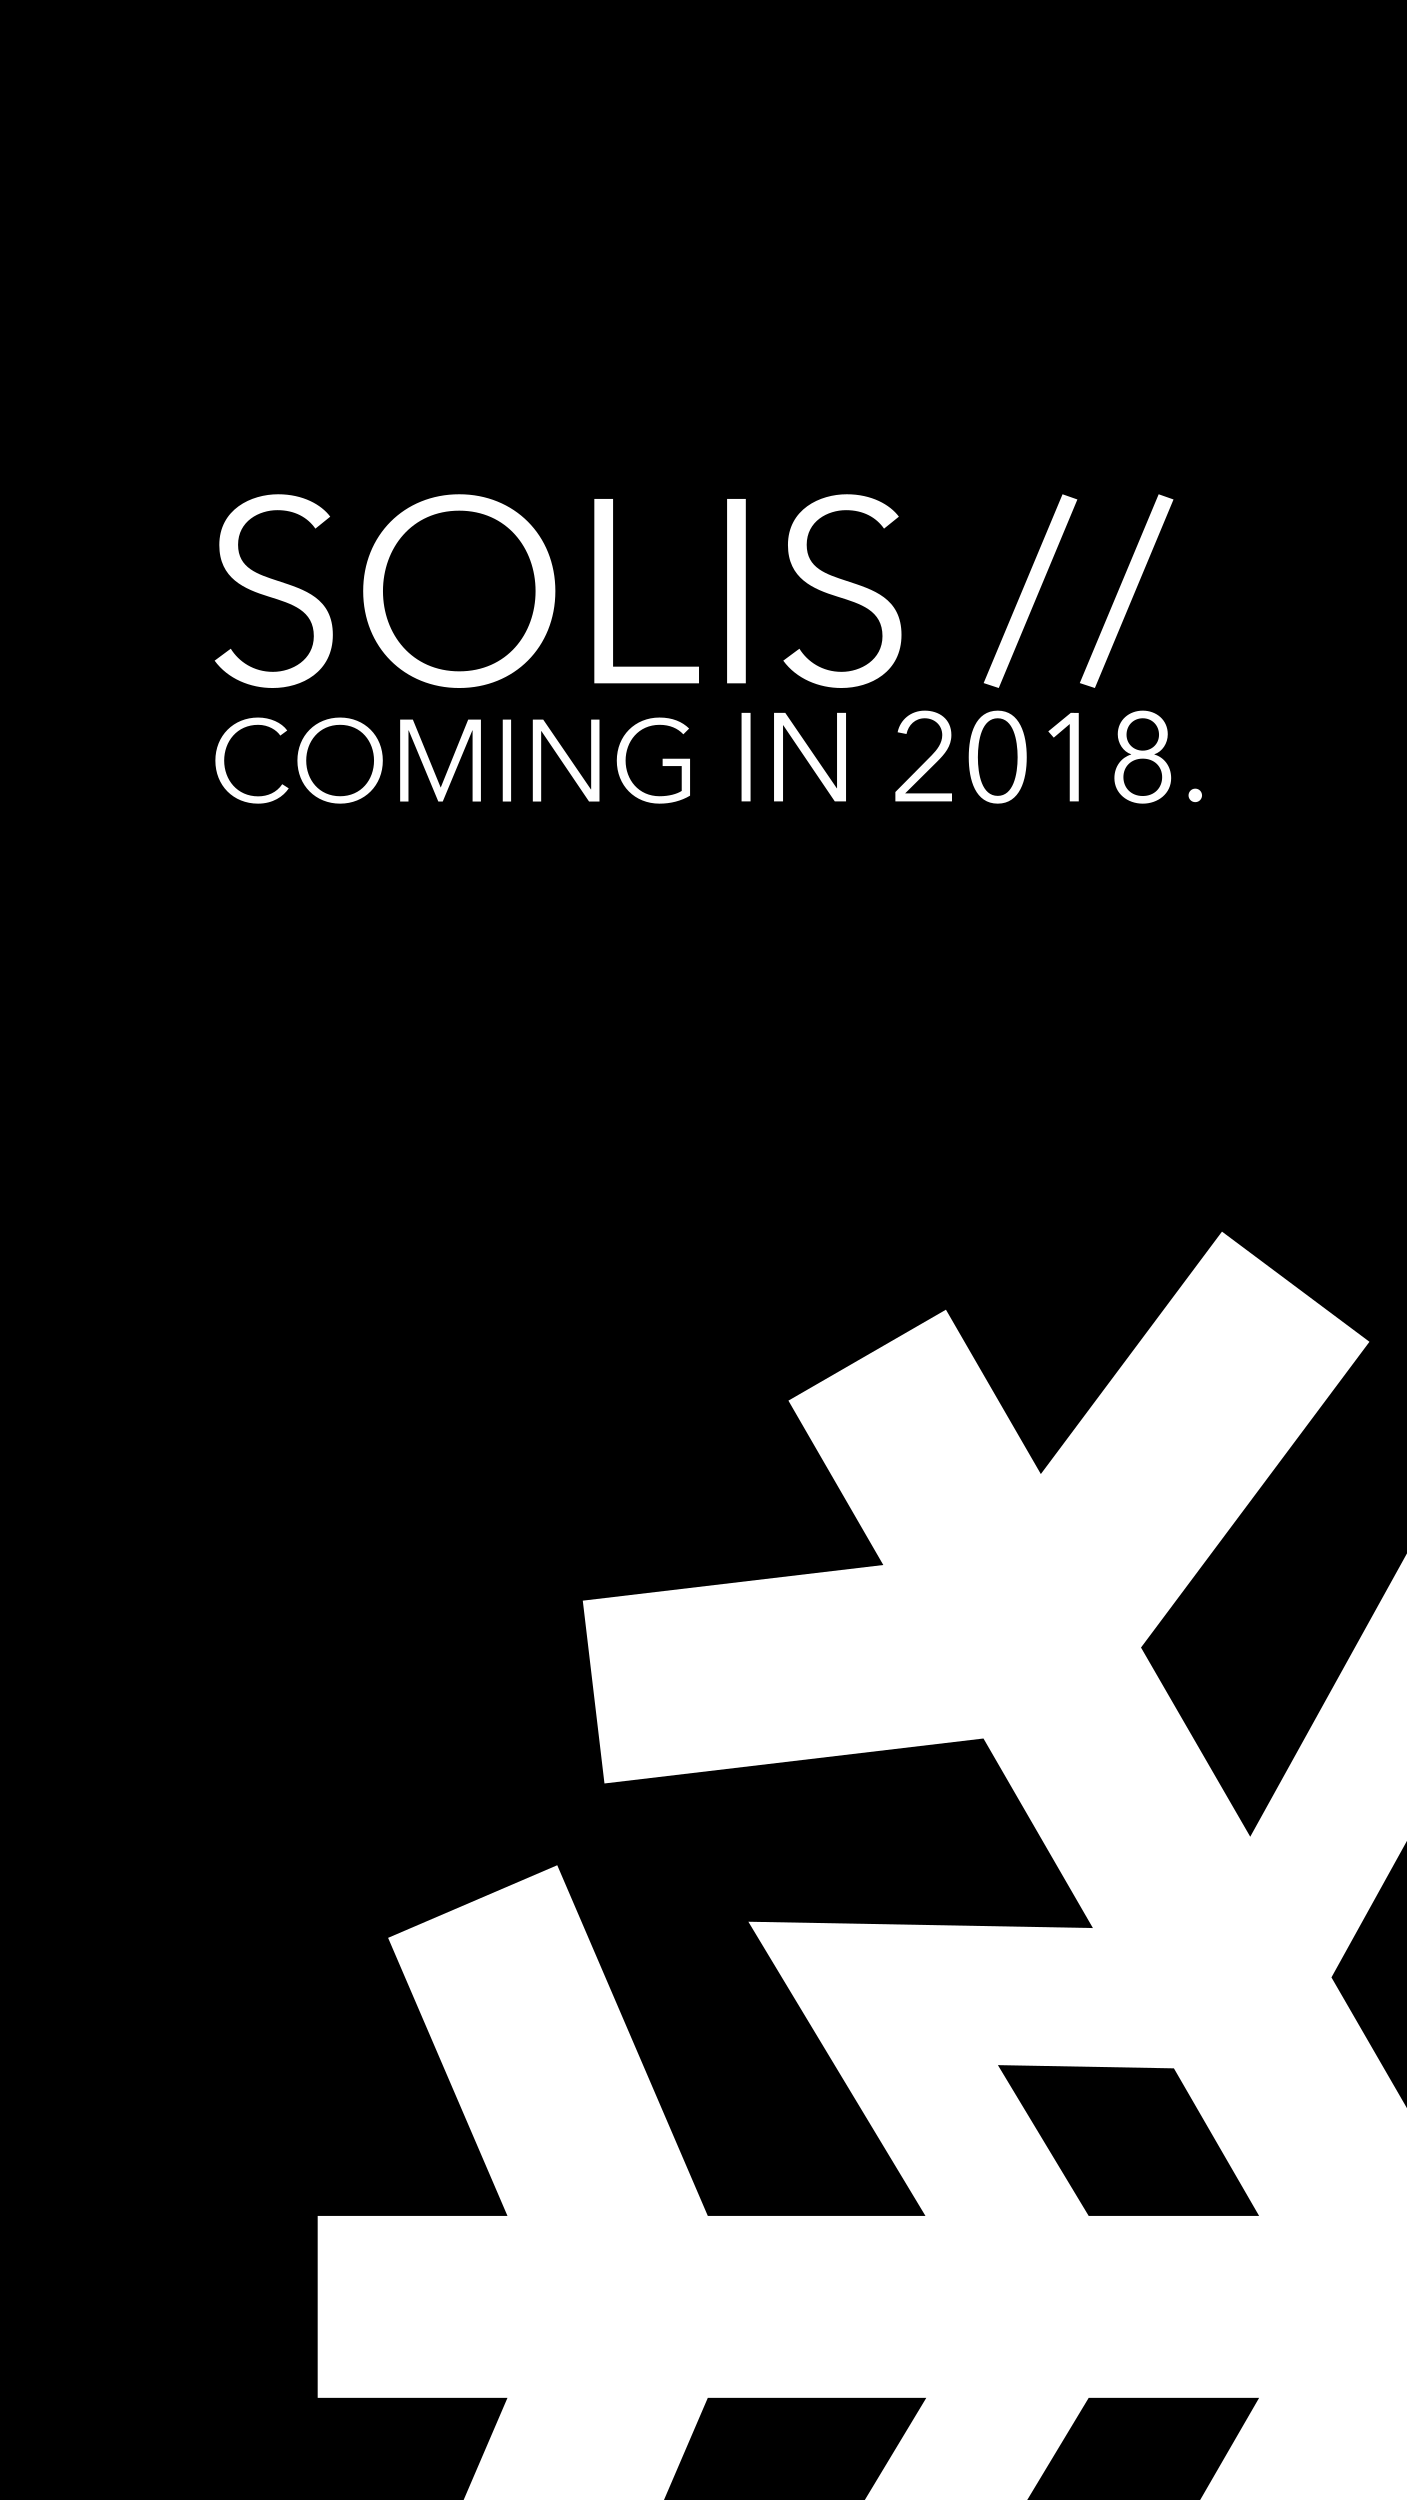
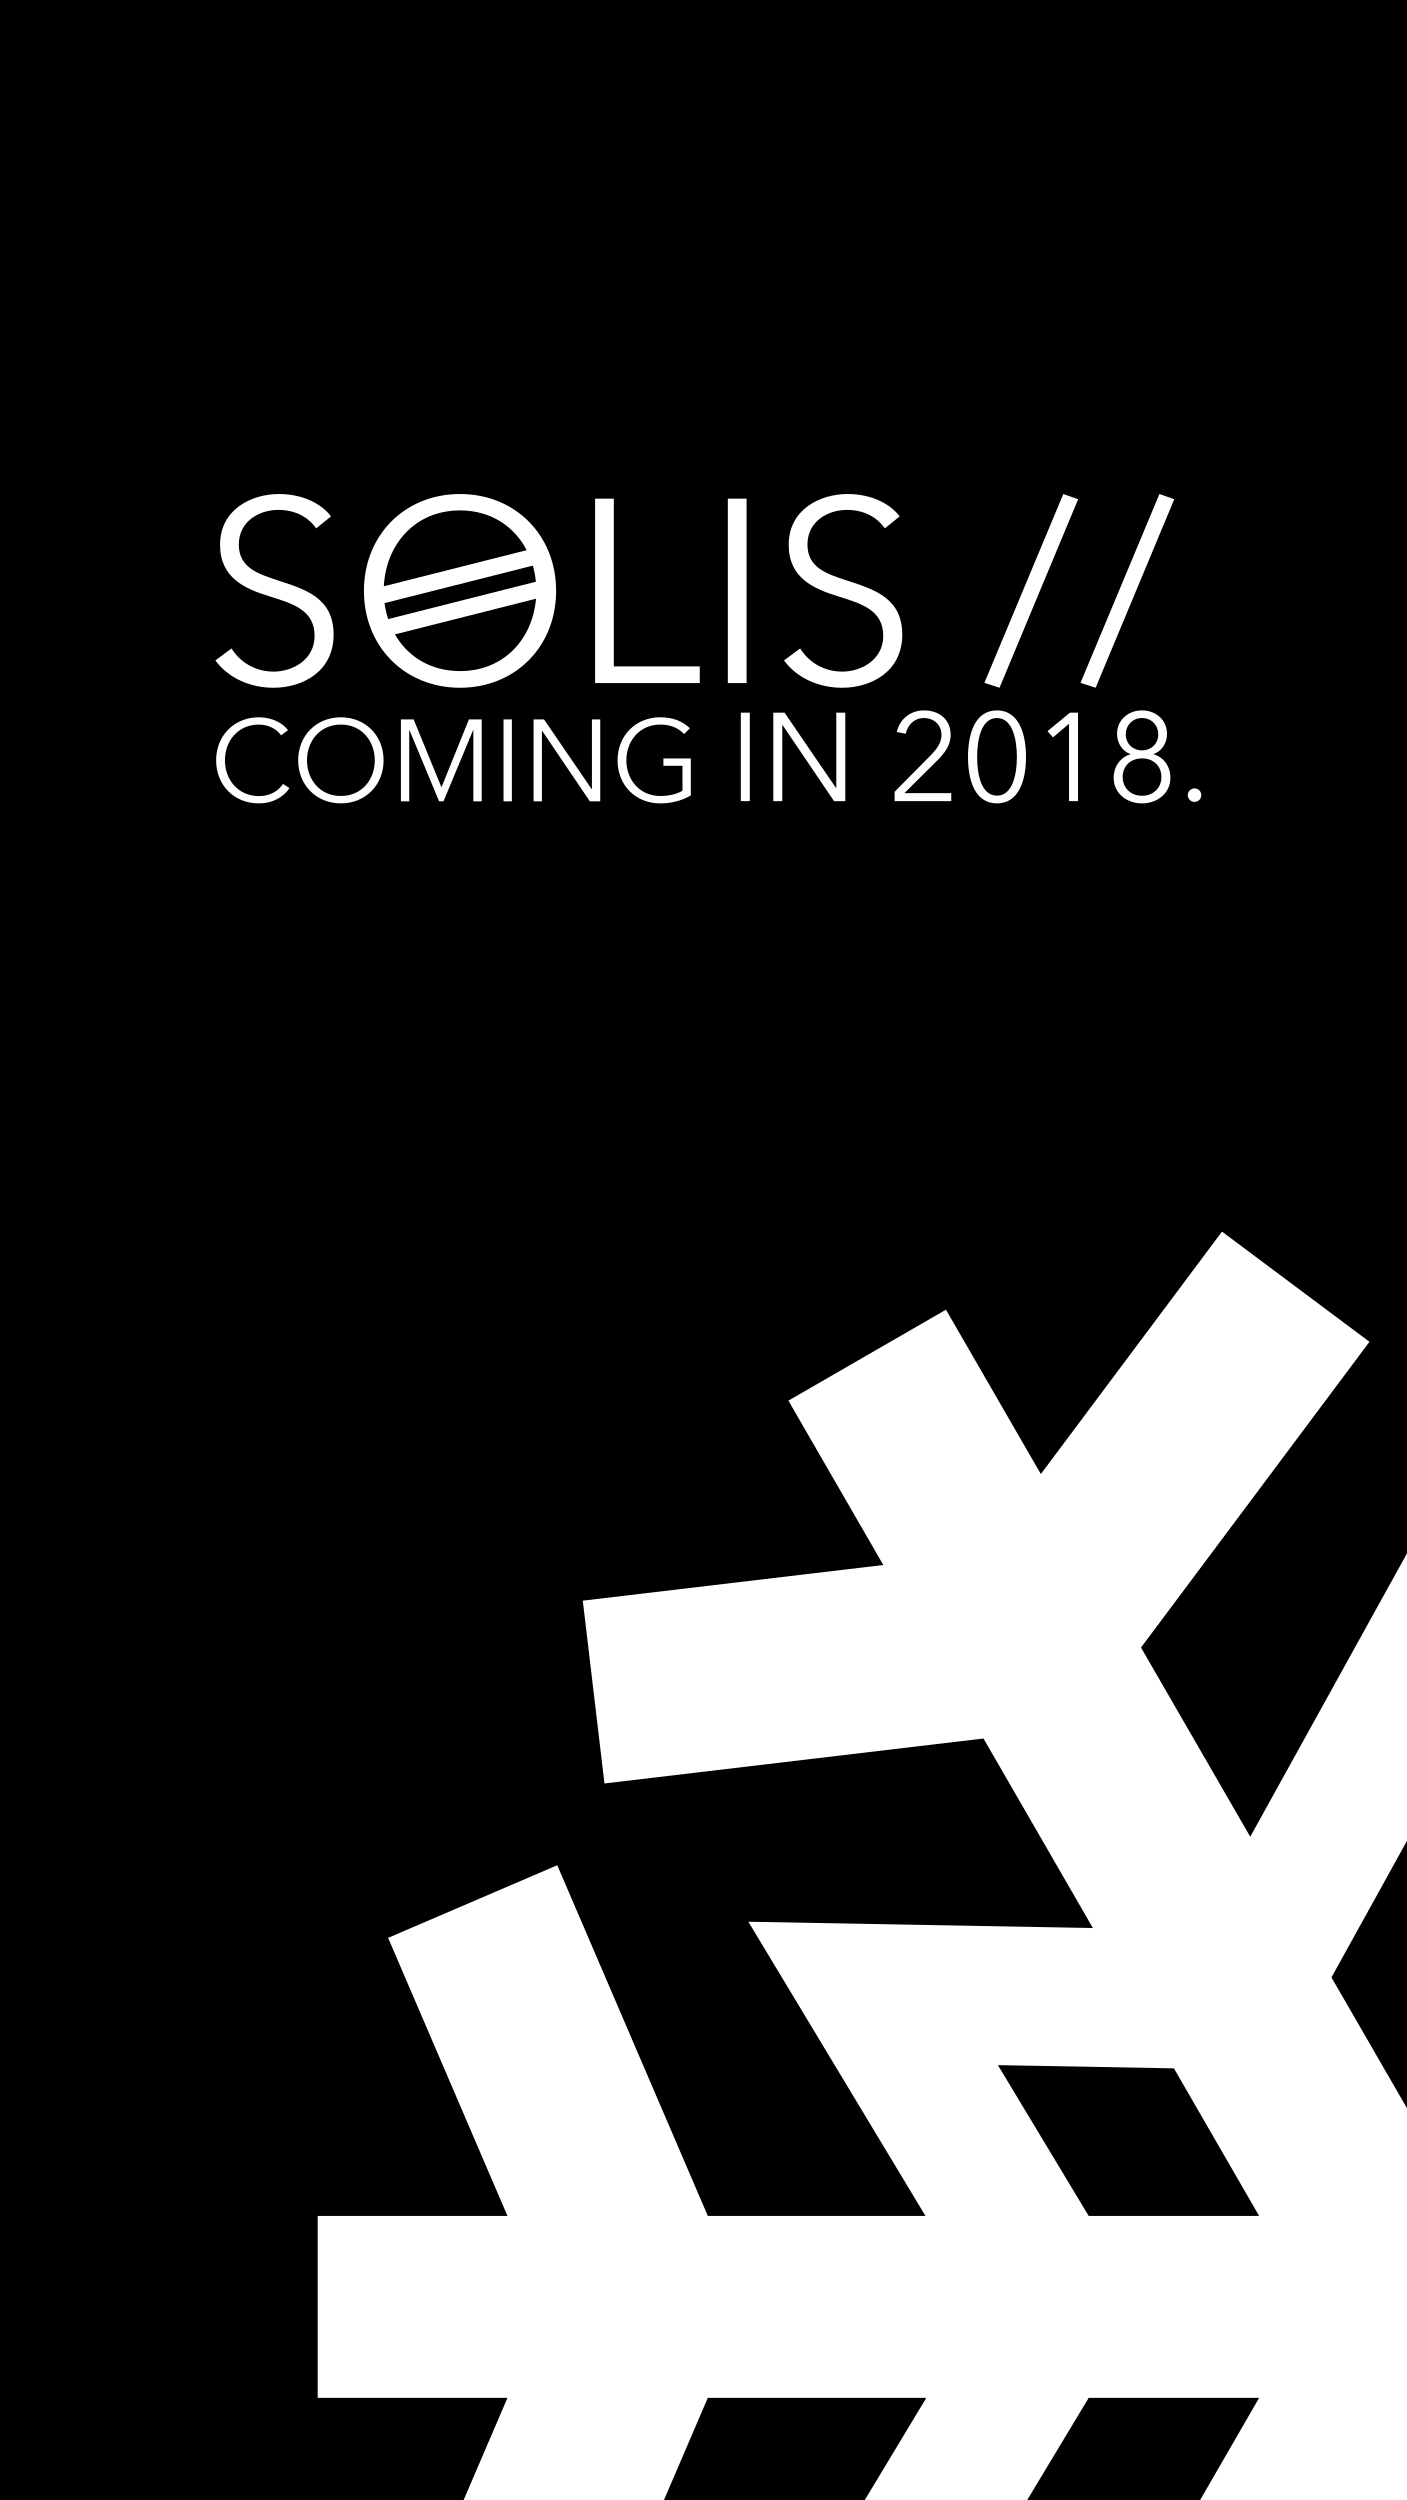
<svg xmlns="http://www.w3.org/2000/svg" viewBox="0 0 2160 3840" height="3840" width="2160" id="svg3803" version="1.1">
  <defs id="defs3807" />
  <rect style="opacity:1;fill:#000000;fill-opacity:1;stroke:none;stroke-width:70;stroke-miterlimit:4;stroke-dasharray:none" id="rect4787" width="2176" height="3840" x="0" y="0" />
  <path id="rect3815" d="m 1876.976,1891.757 -278.24,372.388 -145.763,-252.466 -241.966,139.698 145.762,252.467 -461.619,54.77 33.315,280.789 582.16,-69.072 168.105,291.165 -529.246,-9.7 272.068,451.904 h -334.334 L 855.954,2864.997 596.125,2976.54 779.505,3403.7 H 487.978 v 279.397 h 291.523 l -183.376,427.157 259.829,111.543 231.261,-538.7 h 335.61 l -273.341,454.02 528.01,-9.678 -166.869,289.023 -582.16,-69.072 -33.315,280.789 461.619,54.772 -145.762,252.468 241.966,139.695 145.76,-252.464 278.243,372.388 226.513,-169.246 -350.899,-469.63 167.187,-289.577 256.223,463.19 256.224,-463.19 167.188,289.574 -350.899,469.633 226.511,169.246 278.243,-372.388 145.762,252.464 241.966,-139.695 -145.763,-252.468 461.619,-54.772 -33.315,-280.789 -582.16,69.072 -166.867,-289.023 528.008,9.678 -273.341,-454.02 h 335.61 l 231.261,538.7 259.829,-111.543 -183.376,-427.157 h 291.523 v -279.397 h -291.527 l 183.38,-427.16 -259.829,-111.543 -231.264,538.703 h -334.334 l 272.068,-451.904 -529.244,9.7 168.105,-291.165 582.158,69.072 33.315,-280.789 -461.619,-54.77 145.763,-252.467 -241.966,-139.698 -145.762,252.466 -278.243,-372.388 -226.511,169.246 350.897,469.629 -167.787,290.614 L 2176,2359.137 1920.377,2821.245 1752.59,2530.632 2103.49,2061.003 Z M 2176,2800.668 2306.891,3037.289 2176,3264 2045.11,3037.289 Z m -643.222,371.364 270.365,4.955 130.893,226.713 h -261.782 z m 1286.444,0 -139.476,231.668 h -261.779 l 130.893,-226.713 z m -1146.97,511.065 h 261.784 l -130.891,226.709 -270.367,4.955 z m 745.715,0 h 261.781 l 139.474,231.665 -270.365,-4.955 z M 2176,3822.794 2306.893,4049.504 2176,4286.127 2045.11,4049.507 Z" style="opacity:1;fill:#ffffff;fill-opacity:1;stroke:none;stroke-width:182.175;stroke-miterlimit:4;stroke-dasharray:none" />
  <text xml:space="preserve" style="font-style:normal;font-variant:normal;font-weight:normal;font-stretch:normal;font-size:192px;line-height:1.25;font-family:'Avenir Next LT Pro';-inkscape-font-specification:'Avenir Next LT Pro';letter-spacing:0px;word-spacing:0px;fill:#ffffff;fill-opacity:1;stroke:none" x="448" y="2624" id="text3809">
    <tspan id="tspan3807" x="448" y="2793.152" />
  </text>
-   <path style="font-style:normal;font-variant:normal;font-weight:normal;font-stretch:normal;font-size:400px;line-height:1.25;font-family:'Avenir Next LT Pro';-inkscape-font-specification:'Avenir Next LT Pro';letter-spacing:0px;word-spacing:0px;fill:#ffffff;fill-opacity:1;stroke:none" d="m 427.265,759.199 c -41.6,0 -90.4,23.2 -90.4,78 0,51.2 38.4,67.601 76,79.201 36,11.2 69.199,21.199 69.199,60.799 0,36.4 -33.599,54.801 -62.799,54.801 -29.6,0 -52.401,-15.6 -64.801,-35.6 l -24.801,18.398 c 20.4,28 54.801,42 89.201,42 44.8,0 92.4,-24.8 92.4,-81.6 0,-56.8 -44,-69.599 -84,-82.799 -31.6,-10.4 -61.602,-19.602 -61.602,-55.602 0,-36.4 32.4,-53.199 60.4,-53.199 26.8,0 46.4,11.2 58.4,28.4 l 22.801,-18.4 c -13.6,-18.4 -42,-34.4 -80,-34.4 z m 278.18,0 c -84.4,0 -147.6,62.801 -147.6,148.801 0,86 63.2,148.799 147.6,148.799 84.4,0 147.602,-62.799 147.602,-148.799 0,-86 -63.202,-148.801 -147.602,-148.801 z m 595.258,0 c -41.6,0 -90.4,23.2 -90.4,78 0,51.2 38.4,67.601 76,79.201 36,11.2 69.199,21.199 69.199,60.799 0,36.4 -33.599,54.801 -62.799,54.801 -29.6,0 -52.401,-15.6 -64.801,-35.6 l -24.801,18.398 c 20.4,28 54.801,42 89.201,42 44.8,0 92.4,-24.8 92.4,-81.6 0,-56.8 -44,-69.599 -84,-82.799 -31.6,-10.4 -61.602,-19.602 -61.602,-55.602 0,-36.4 32.4,-53.199 60.4,-53.199 26.8,0 46.4,11.2 58.4,28.4 l 22.801,-18.4 c -13.6,-18.4 -42,-34.4 -80,-34.4 z m 331.381,0 -121.201,290 23.201,7.6 120.799,-289.6 z m 147.656,0 -121.201,290 23.201,7.6 120.799,-289.6 z m -866.85,7.201 V 1049.6 H 1073.688 V 1024 H 941.688 V 766.4 Z m 203.906,0 v 283.199 h 28.799 V 766.4 Z m -411.352,18 c 72.8,0 117.201,57.6 117.201,123.6 0,66 -44.401,123.199 -117.201,123.199 -72.8,0 -117.199,-57.199 -117.199,-123.199 0,-66 44.399,-123.6 117.199,-123.6 z m 714.977,307.16 c -21.312,0 -37.824,14.015 -41.664,33.215 l 13.631,2.689 c 2.88,-14.016 13.441,-24.193 28.033,-24.193 14.592,0 26.879,10.176 26.879,25.92 0,12.48 -8.064,22.657 -16.32,31.105 l -55.68,56.256 v 14.398 h 86.977 v -12.287 h -72 l 48.959,-48.576 c 11.904,-11.904 22.08,-23.616 22.08,-41.088 0,-24.768 -19.006,-37.44 -40.895,-37.44 z m 112.142,0 c -34.176,0 -44.545,36.287 -44.545,71.615 0,35.328 10.369,71.233 44.545,71.233 33.792,0 44.543,-35.904 44.543,-71.233 0,-35.328 -10.751,-71.615 -44.543,-71.615 z m 222.75,0 c -20.736,0 -38.4,14.207 -38.4,36.287 0,14.016 8.449,26.689 20.545,30.721 v 0.383 c -14.784,4.416 -25.729,18.049 -25.729,36.289 0,23.808 20.352,39.168 43.584,39.168 23.232,0 43.584,-15.36 43.584,-39.168 0,-18.24 -10.944,-32.065 -25.729,-36.289 v -0.383 c 12.096,-4.032 20.545,-16.705 20.545,-30.721 0,-22.08 -17.664,-36.287 -38.4,-36.287 z m -616.258,3.455 v 135.935 h 13.824 v -135.935 z m 49.875,0 v 135.935 h 13.824 v -116.928 h 0.385 l 79.103,116.928 h 17.279 v -135.935 h -13.822 v 115.777 h -0.385 l -79.103,-115.777 z m 455.775,0 -34.56,28.416 8.449,9.6 24.576,-20.928 v 118.848 h 13.824 v -135.935 z m -1248.297,7.137 c -37.508,0 -65.594,27.908 -65.594,66.127 0,38.219 27.553,66.129 65.594,66.129 22.576,0 38.751,-10.844 47.105,-23.465 l -9.953,-6.4 c -8.71,12.977 -22.576,18.666 -36.975,18.666 -32.353,0 -52.262,-25.599 -52.262,-54.93 0,-29.331 19.731,-54.928 52.262,-54.928 15.999,0 28.618,8.354 33.951,16.531 l 10.666,-7.82 c -8.71,-12.266 -26.308,-19.91 -44.795,-19.91 z m 126.029,0 c -37.508,0 -65.594,27.908 -65.594,66.127 0,38.219 28.086,66.129 65.594,66.129 37.508,0 65.594,-27.91 65.594,-66.129 0,-38.219 -28.086,-66.127 -65.594,-66.127 z m 490.582,0 c -37.508,0 -65.596,27.908 -65.596,66.127 0,38.219 27.555,66.129 65.596,66.129 17.065,0 33.24,-4.089 46.928,-12.266 v -56.707 h -42.129 v 11.199 h 29.33 v 38.219 c -7.288,4.8 -19.73,8.178 -33.951,8.178 -32.353,0 -52.262,-25.421 -52.262,-54.752 0,-29.331 19.909,-54.928 52.262,-54.928 15.643,0 27.731,5.333 36.441,14.576 l 8.887,-8.889 c -10.666,-10.488 -25.596,-16.887 -45.506,-16.887 z m 519.543,1.119 c 23.808,0 30.527,32.832 30.527,59.904 0,27.072 -6.719,59.328 -30.527,59.328 -24.192,0 -30.527,-32.256 -30.527,-59.328 0,-27.072 6.335,-59.904 30.527,-59.904 z m 222.75,0 c 14.208,0 24.959,10.752 24.959,25.344 0,14.208 -11.135,24.385 -24.959,24.385 -13.824,0 -24.961,-10.177 -24.961,-24.385 0,-14.592 10.753,-25.344 24.961,-25.344 z m -1140.685,2.08 v 125.856 h 12.799 v -109.322 h 0.355 l 45.508,109.322 h 6.754 l 45.508,-109.322 h 0.355 v 109.322 h 12.799 v -125.856 h -19.555 l -42.129,104.17 h -0.178 l -42.662,-104.17 z m 157.625,0 v 125.856 h 12.799 v -125.856 z m 46.176,0 v 125.856 h 12.799 v -108.256 h 0.355 l 73.238,108.256 h 15.998 v -125.856 h -12.799 v 107.191 h -0.355 l -73.238,-107.191 z m -295.99,8 c 32.353,0 52.084,25.597 52.084,54.928 0,29.331 -19.731,54.752 -52.084,54.752 -32.353,0 -52.084,-25.421 -52.084,-54.752 0,-29.331 19.731,-54.928 52.084,-54.928 z m 1232.875,51.938 c 17.856,0 29.76,12.096 29.76,28.416 0,16.512 -11.904,28.99 -29.76,28.99 -17.856,0 -29.76,-12.478 -29.76,-28.99 0,-16.32 11.904,-28.416 29.76,-28.416 z m 80.654,46.078 c -6.144,0 -10.367,4.993 -10.367,10.369 0,5.376 4.223,10.367 10.367,10.367 6.144,0 10.369,-4.991 10.369,-10.367 0,-5.376 -4.225,-10.369 -10.369,-10.369 z" id="text3831" />
  <path id="text3831-0" style="font-style:normal;font-variant:normal;font-weight:normal;font-stretch:normal;font-size:400px;line-height:1.25;font-family:'Avenir Next LT Pro';-inkscape-font-specification:'Avenir Next LT Pro';letter-spacing:0px;word-spacing:0px;fill:none;fill-opacity:1;stroke:none" d="m 734.738,741.848 c -1.716,0 -3.423,0.032 -5.121,0.084 13.999,4.652 27.701,10.257 41.35,15.811 21.164,8.613 14.03,5.642 31.053,12.891 16.831,8.269 33.49,16.979 49.664,26.498 -26.508,-34.297 -68.177,-55.283 -116.945,-55.283 z m 595.258,0 c -41.6,0 -90.4,23.2 -90.4,78 0,51.2 38.4,67.601 76,79.201 36,11.2 69.199,21.199 69.199,60.799 0,36.4 -33.599,54.801 -62.799,54.801 -29.6,0 -52.401,-15.6 -64.801,-35.6 l -24.801,18.398 c 15.109,20.738 37.901,33.787 62.682,39.166 3.837,-2e-4 7.674,-7e-4 11.512,0 4.569,0 9.136,-0.01 13.705,0 4.492,0.01 8.983,0.017 13.475,-0.035 0.971,0 9.266,-0.08 8.812,0.188 2.189,-0.234 4.32,-0.406 6.428,-0.512 34.868,-8.311 64.988,-33.227 64.988,-78.406 0,-56.8 -44,-69.599 -84,-82.799 -31.6,-10.4 -61.602,-19.602 -61.602,-55.602 0,-36.4 32.4,-53.199 60.4,-53.199 26.8,0 46.4,11.2 58.4,28.4 l 22.801,-18.4 c -13.6,-18.4 -42,-34.4 -80,-34.4 z m 331.381,0 -121.201,290 23.201,7.6 120.799,-289.6 z m 147.656,0 -121.201,290 23.201,7.6 120.799,-289.6 z m -866.85,7.201 v 74.684 c 6.447,1.657 12.773,3.801 18.895,6.77 3.315,1.492 6.611,3.027 9.904,4.564 v -86.018 z m 203.906,0 V 1032.248 h 28.799 V 749.049 Z m -749.894,58.633 c -9.719,0.018 -19.499,0.311 -29.223,0.336 -0.529,3.769 -0.814,7.707 -0.814,11.83 0,51.2 38.4,67.601 76,79.201 0.682,0.212 1.354,0.423 2.033,0.635 0.259,-0.573 0.5,-1.126 0.773,-1.717 -1.173,0.859 -0.178,-0.778 1.525,-3.229 0.207,-0.432 0.393,-0.837 0.607,-1.279 1.621,-3.352 6.686,-9.817 9.799,-12.986 1.07,-1.418 2.137,-2.838 3.205,-4.258 -1.181,-0.388 -2.368,-0.778 -3.543,-1.166 -31.6,-10.4 -61.602,-19.602 -61.602,-55.602 0,-4.182 0.437,-8.099 1.238,-11.766 z m 233.502,170.094 c -4.178,0.964 -8.294,2.18 -12.441,3.268 0.214,-0.089 0.868,-0.315 0.641,-0.27 -0.768,0.153 -1.53,0.334 -2.295,0.504 11.23,15.336 25.411,28.159 41.865,37.828 -0.001,-1.497 0.028,-2.994 0.129,-4.496 -0.41,-2.213 -0.965,-4.406 -1.229,-6.641 -0.023,-0.197 0.534,0.536 0.486,0.344 -1.126,-4.521 -2.747,-8.904 -4.133,-13.354 -0.603,-1.487 -0.917,-3.113 -1.459,-4.629 0.181,0.387 0.189,0.402 0.32,0.684 -0.026,-0.098 -0.055,-0.195 -0.08,-0.293 -0.008,-0.032 -0.008,-0.037 -0.014,-0.062 -0.531,-1.225 -1.215,-2.813 -2.066,-4.881 -0.299,-0.727 -1.356,-2.79 -0.826,-2.209 0.042,0.046 0.093,0.122 0.139,0.18 -0.965,-1.737 -1.672,-3.034 -2.008,-3.668 -6.6,0.031 -13.192,-0.174 -19.777,-0.729 0.02,-0.787 1.92,-1.365 2.748,-1.576 z m 366.631,28.873 c 0.206,1.754 0.41,3.508 0.617,5.26 2.921,24.733 -0.047,-3.665 2.244,18.98 0.004,0.452 0.002,0.907 0.006,1.359 h 14.562 c -0.947,-2.948 -1.918,-5.887 -3.066,-8.758 -0.579,-1.447 -2.211,-3.756 -2.908,-5.146 -1.312,-2.615 -2.523,-5.278 -3.775,-7.922 -1.275,-0.935 -2.112,-2.314 -2.873,-3.773 z m -216.758,10.719 c 0.052,1.195 0.076,1.988 0.15,3.506 0.014,0.284 0.058,-0.907 0.318,-0.793 0.332,0.146 0.222,0.694 0.273,1.053 0.361,2.504 0.79,5.005 0.963,7.529 0.089,1.294 0.136,2.59 0.174,3.887 2.073,-0.641 4.124,-1.324 6.15,-2.049 -0.066,-0.108 -0.132,-0.215 -0.197,-0.322 -1.465,-2.605 -2.758,-5.314 -4.395,-7.814 -1.108,-1.692 -2.265,-3.351 -3.438,-4.996 z m -227.838,67.434 c -37.508,0 -65.594,27.908 -65.594,66.127 0,38.219 28.086,66.129 65.594,66.129 37.508,0 65.594,-27.91 65.594,-66.129 0,-38.219 -28.086,-66.127 -65.594,-66.127 z m -111.51,1.607 c -3.604,3.228 -7.202,6.464 -10.752,9.748 14.283,1.131 25.435,8.821 30.361,16.375 l 10.666,-7.82 c -6.375,-8.976 -17.516,-15.461 -30.275,-18.303 z M 643.922,1088 v 100.383 c 0.574,-0.205 1.155,-0.399 1.73,-0.602 2.663,-11.909 3.993,-24.019 6.545,-35.943 1.213,-7.974 2.105,-15.762 4.158,-23.551 0.124,-0.469 0.051,0.97 0.076,1.455 0.096,-0.731 0.193,-1.462 0.289,-2.193 v -23.018 h 0.355 l 1.879,4.512 c 0.007,-7.014 0.006,-14.029 0.004,-21.043 z m 157.625,0 v 56.406 c 1.187,-0.284 2.379,-0.546 3.568,-0.818 0.074,-0.513 0.141,-1.028 0.219,-1.541 0.215,-1.421 0.706,-2.807 0.777,-4.242 0.145,-2.921 -0.09,-5.848 -0.129,-8.771 -0.033,-2.523 -0.059,-5.046 -0.088,-7.568 0.458,-11.174 2.104,-22.253 1.027,-33.465 z m 216.688,1.006 c -10.317,3.803 -19.227,10.054 -26.117,18.176 -1.013,3.809 -2.089,7.603 -3.082,11.416 -0.421,1.499 -0.852,2.993 -1.287,4.484 2.094,-0.18 4.192,-0.329 6.293,-0.418 1.044,-0.064 2.089,-0.096 3.135,-0.115 4.478,-8.309 11.02,-15.261 19.314,-19.965 0.254,-1.72 0.527,-3.438 0.766,-5.16 0.092,-1.361 0.092,-2.729 0.277,-4.08 0.2,-1.451 0.447,-2.895 0.701,-4.338 z M 551.732,1096 c 32.353,0 52.084,25.597 52.084,54.928 0,29.331 -19.731,54.752 -52.084,54.752 -32.353,0 -52.084,-25.421 -52.084,-54.752 0,-29.331 19.731,-54.928 52.084,-54.928 z m -177.873,60.445 c -3.759,4.491 -7.522,8.979 -11.305,13.449 7.51,28.135 31.747,47.162 63.148,47.162 22.576,0 38.751,-10.844 47.105,-23.465 l -9.953,-6.4 c -8.71,12.977 -22.576,18.666 -36.975,18.666 -30.306,0 -49.689,-22.462 -52.021,-49.412 z" />
+   <path style="font-style:normal;font-variant:normal;font-weight:normal;font-stretch:normal;font-size:400px;line-height:1.25;font-family:'Avenir Next LT Pro';-inkscape-font-specification:'Avenir Next LT Pro';letter-spacing:0px;word-spacing:0px;fill:#ffffff;fill-opacity:1;stroke:none" d="m 428.424,758.799 c -41.6,0 -90.4,23.2 -90.4,78 0,51.2 38.4,67.603 76,79.203 36,11.2 69.199,21.197 69.199,60.797 0,36.4 -33.599,54.801 -62.799,54.801 -29.6,0 -52.401,-15.598 -64.801,-35.597 l -24.801,18.396 c 20.4,28 54.801,42 89.201,42 44.8,0 92.4,-24.8 92.4,-81.6 0,-56.8 -44,-69.597 -84,-82.797 -31.6,-10.4 -61.602,-19.604 -61.602,-55.603 0,-36.4 32.4,-53.199 60.4,-53.199 26.8,0 46.4,11.2 58.4,28.4 l 22.801,-18.4 c -13.6,-18.4 -42,-34.4 -80,-34.4 z m 278.18,0 c -84.4,0 -147.6,62.801 -147.6,148.801 0,86 63.2,148.799 147.6,148.799 83.007,0 145.506,-60.742 147.547,-144.559 l 0.281,-0.07 -0.264,-1.041 c 0.019,-1.04 0.037,-2.08 0.037,-3.127 0,-86 -63.202,-148.801 -147.602,-148.801 z m 595.258,0 c -41.6,0 -90.4,23.2 -90.4,78 0,51.2 38.4,67.603 76,79.203 36,11.2 69.199,21.197 69.199,60.797 0,36.4 -33.599,54.801 -62.799,54.801 -29.6,0 -52.401,-15.598 -64.801,-35.597 l -24.801,18.396 c 20.4,28 54.801,42 89.201,42 44.8,0 92.4,-24.8 92.4,-81.6 0,-56.8 -44,-69.597 -84,-82.797 -31.6,-10.4 -61.602,-19.604 -61.602,-55.603 0,-36.4 32.4,-53.199 60.4,-53.199 26.8,0 46.4,11.2 58.4,28.4 l 22.801,-18.4 c -13.6,-18.4 -42,-34.4 -80,-34.4 z m 331.381,0 -121.201,290 23.201,7.6 120.799,-289.599 z m 147.656,0 -121.201,290 23.201,7.6 120.799,-289.599 z M 914.049,766 v 283.199 h 160.799 v -25.6 H 942.848 V 766 Z m 203.906,0 v 283.199 h 28.799 V 766 Z m -411.352,18 c 48.018,0 83.677,25.062 102.393,61.062 L 589.58,900.557 C 592.621,837.556 636.406,784 706.604,784 Z m 111.838,84.824 c 2.284,7.956 3.849,16.233 4.676,24.713 l -226.926,57.395 c -2.574,-7.855 -4.439,-16.055 -5.553,-24.492 z m 4.863,50.816 c -5.059,60.764 -48.369,111.158 -116.701,111.158 -46.023,0 -80.689,-22.865 -99.969,-56.357 z m 595.957,171.518 c -21.312,0 -37.824,14.017 -41.664,33.217 l 13.633,2.688 c 2.88,-14.016 13.439,-24.191 28.031,-24.191 14.592,0 26.881,10.176 26.881,25.92 0,12.48 -8.064,22.656 -16.32,31.104 l -55.68,56.256 v 14.4 h 86.975 v -12.287 h -72 l 48.961,-48.576 c 11.904,-11.904 22.08,-23.616 22.08,-41.088 0,-24.768 -19.009,-37.441 -40.897,-37.441 z m 112.143,0 c -34.176,0 -44.543,36.289 -44.543,71.617 0,35.328 10.367,71.231 44.543,71.231 33.792,0 44.545,-35.902 44.545,-71.231 0,-35.328 -10.753,-71.617 -44.545,-71.617 z m 222.75,0 c -20.736,0 -38.4,14.209 -38.4,36.289 0,14.016 8.449,26.687 20.545,30.719 v 0.385 c -14.784,4.416 -25.729,18.047 -25.729,36.287 0,23.808 20.352,39.168 43.584,39.168 23.232,0 43.584,-15.36 43.584,-39.168 0,-18.24 -10.944,-32.063 -25.729,-36.287 v -0.385 c 12.096,-4.032 20.545,-16.703 20.545,-30.719 0,-22.08 -17.664,-36.289 -38.4,-36.289 z m -616.256,3.457 v 135.936 h 13.822 v -135.936 z m 49.875,0 v 135.936 h 13.822 V 1113.623 h 0.385 l 79.103,116.928 h 17.281 v -135.936 h -13.824 v 115.775 h -0.385 l -79.103,-115.775 z m 455.774,0 -34.559,28.416 8.447,9.6 24.576,-20.928 v 118.848 h 13.824 v -135.936 z m -1245.979,7.137 c -37.508,0 -65.594,27.906 -65.594,66.125 0,38.219 27.553,66.129 65.594,66.129 22.576,0 38.751,-10.844 47.105,-23.465 l -9.953,-6.4 c -8.71,12.976 -22.576,18.666 -36.975,18.666 -32.353,0 -52.262,-25.599 -52.262,-54.93 0,-29.331 19.731,-54.928 52.262,-54.928 15.999,0 28.618,8.356 33.951,16.533 l 10.666,-7.822 c -8.71,-12.266 -26.308,-19.908 -44.795,-19.908 z m 126.029,0 c -37.508,0 -65.594,27.906 -65.594,66.125 0,38.219 28.086,66.129 65.594,66.129 37.508,0 65.594,-27.91 65.594,-66.129 0,-38.219 -28.086,-66.125 -65.594,-66.125 z m 490.582,0 c -37.508,0 -65.596,27.906 -65.596,66.125 0,38.219 27.555,66.129 65.596,66.129 17.065,0 33.24,-4.089 46.928,-12.266 v -56.705 h -42.129 v 11.197 h 29.33 v 38.221 c -7.288,4.8 -19.73,8.176 -33.951,8.176 -32.353,0 -52.262,-25.421 -52.262,-54.752 0,-29.331 19.909,-54.928 52.262,-54.928 15.643,0 27.731,5.335 36.441,14.578 l 8.887,-8.891 c -10.666,-10.488 -25.596,-16.885 -45.506,-16.885 z m 517.225,1.119 c 23.808,0 30.527,32.832 30.527,59.904 0,27.072 -6.719,59.328 -30.527,59.328 -24.192,0 -30.527,-32.256 -30.527,-59.328 0,-27.072 6.335,-59.904 30.527,-59.904 z m 222.75,0 c 14.208,0 24.961,10.752 24.961,25.344 0,14.208 -11.137,24.385 -24.961,24.385 -13.824,0 -24.959,-10.177 -24.959,-24.385 0,-14.592 10.751,-25.344 24.959,-25.344 z m -1138.367,2.078 v 125.858 h 12.799 v -109.324 h 0.355 l 45.508,109.324 h 6.754 l 45.508,-109.324 h 0.355 v 109.324 h 12.799 V 1104.949 h -19.555 l -42.129,104.17 h -0.178 l -42.662,-104.17 z m 157.625,0 v 125.858 h 12.799 V 1104.949 Z m 46.176,0 v 125.858 h 12.799 v -108.258 h 0.355 l 73.238,108.258 h 15.998 V 1104.949 H 909.18 v 107.191 h -0.355 L 835.586,1104.949 Z m -295.99,8 c 32.353,0 52.084,25.597 52.084,54.928 0,29.331 -19.731,54.752 -52.084,54.752 -32.353,0 -52.084,-25.421 -52.084,-54.752 0,-29.331 19.731,-54.928 52.084,-54.928 z m 1230.557,51.938 c 17.856,0 29.76,12.096 29.76,28.416 0,16.512 -11.904,28.992 -29.76,28.992 -17.856,0 -29.76,-12.48 -29.76,-28.992 0,-16.32 11.904,-28.416 29.76,-28.416 z m 80.656,46.08 c -6.144,0 -10.369,4.991 -10.369,10.367 0,5.376 4.225,10.369 10.369,10.369 6.144,0 10.367,-4.993 10.367,-10.369 0,-5.376 -4.223,-10.367 -10.367,-10.367 z" id="text3831-7" />
</svg>
